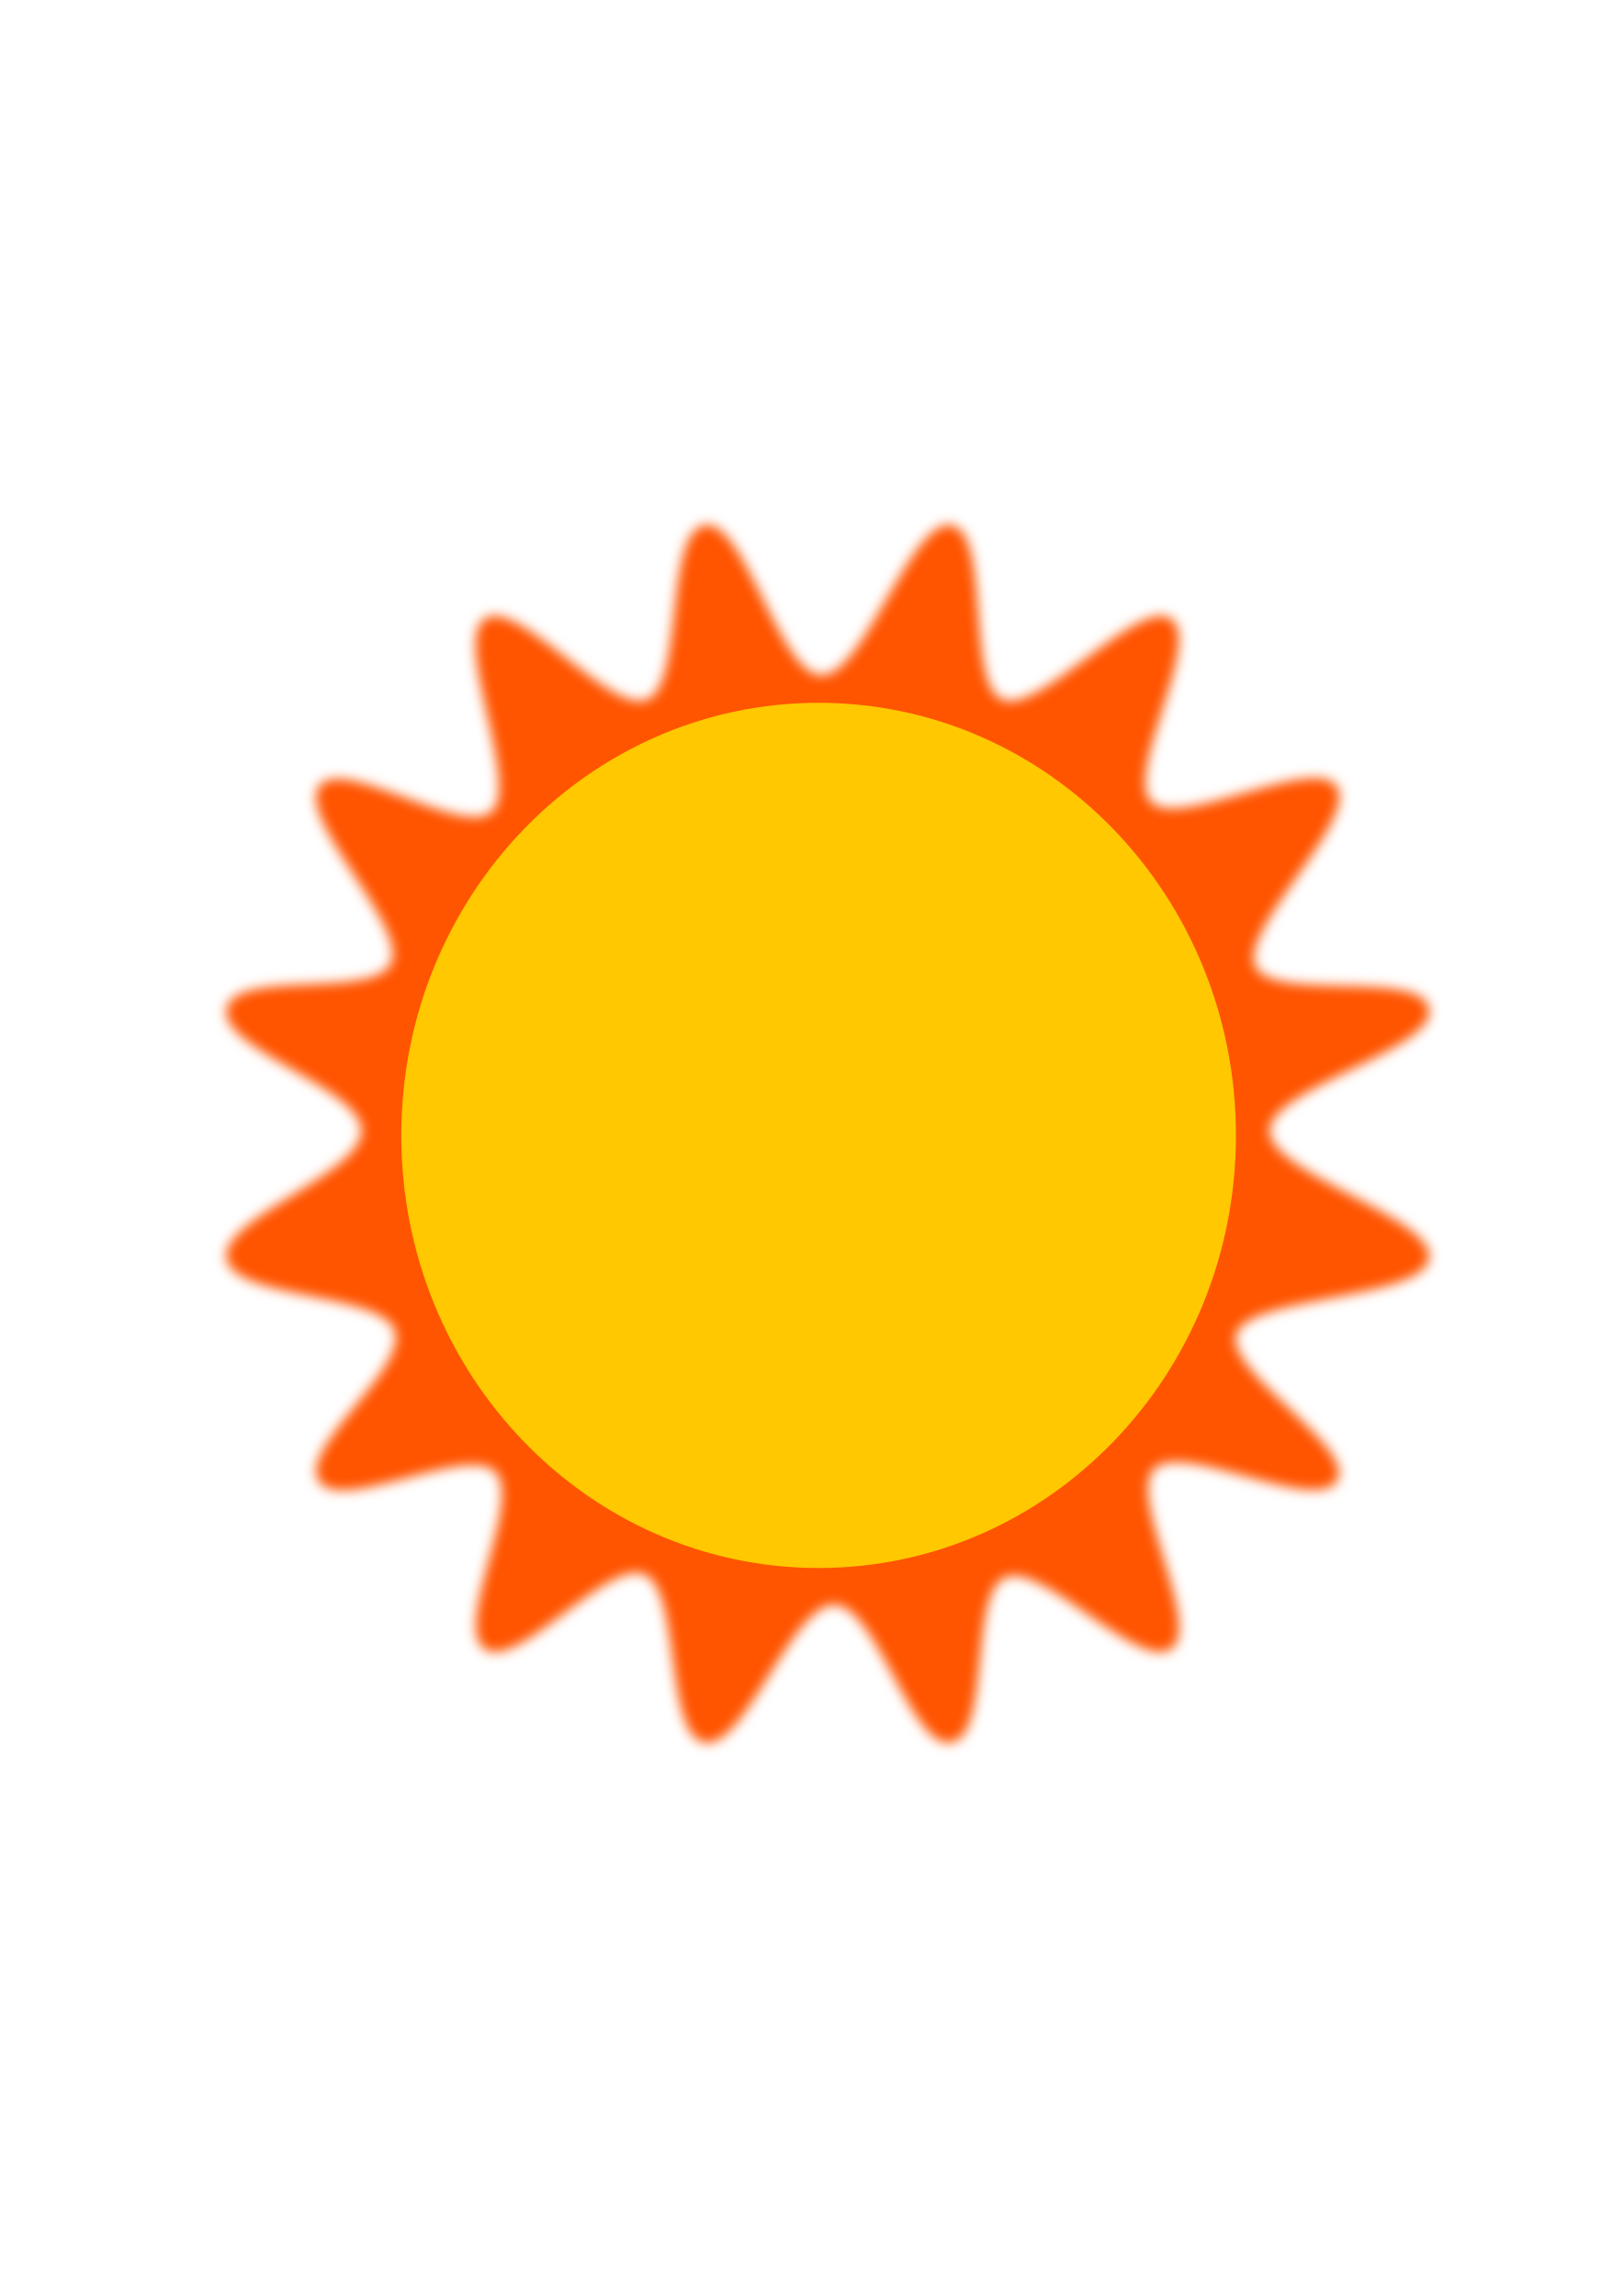
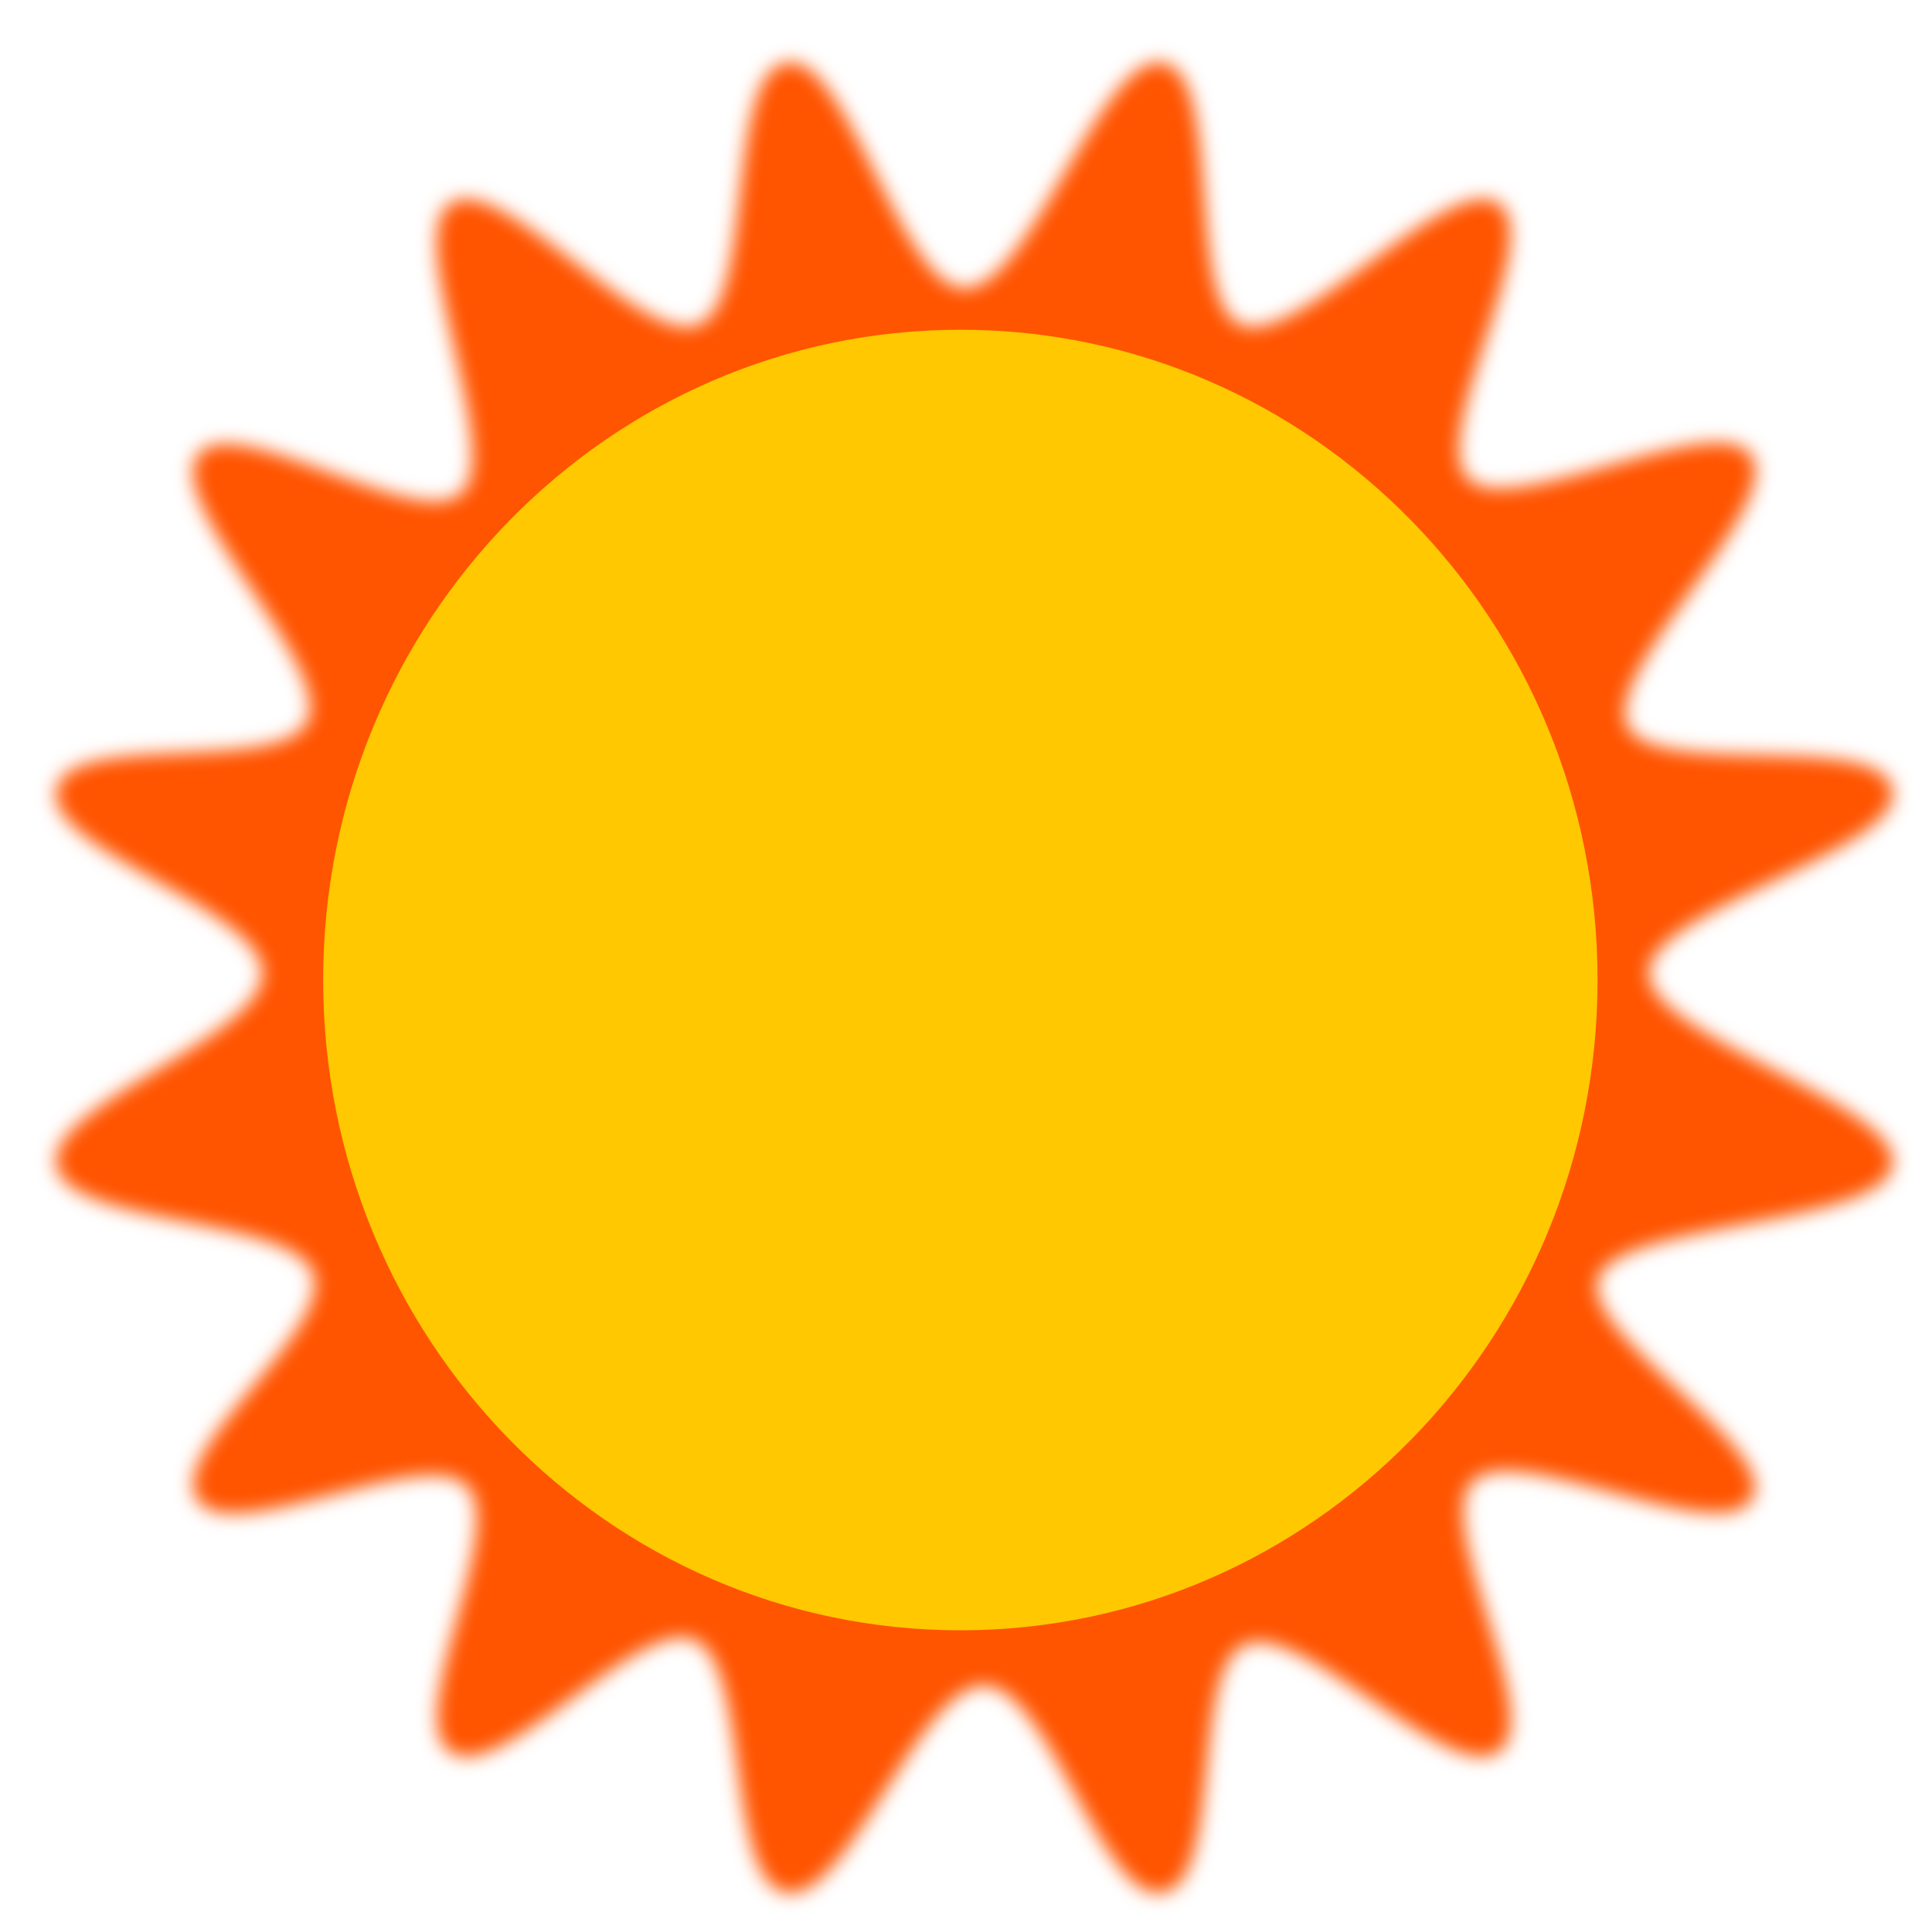
- <svg xmlns="http://www.w3.org/2000/svg" width="210mm" height="297mm" viewBox="5 25 200 185" version="1.1" id="svg8">
+ <svg xmlns="http://www.w3.org/2000/svg" width="250" height="250" viewBox="5 25 62.996 41.202" version="1.1" id="svg8">
  <defs id="defs2">
    <filter style="color-interpolation-filters:sRGB" id="filter7574" x="-0.012" width="1.024" y="-0.012" height="1.024">
      <feGaussianBlur stdDeviation="0.746" id="feGaussianBlur7576" />
    </filter>
  </defs>
  <g id="layer1">
-     <path style="fill:#ff5400;fill-opacity:1;stroke-width:0.298;opacity:1;filter:url(#filter7574)" d="m 161.396,115.382 c 0,5.284 20.638,10.821 19.631,15.803 -1.007,4.983 -21.769,4.497 -23.682,9.076 -1.913,4.579 15.024,14.221 12.307,18.293 -2.717,4.072 -19.04,-4.986 -22.46,-1.523 -3.42,3.463 6.063,19.446 2.041,22.197 -4.022,2.751 -15.878,-10.755 -20.4,-8.818 -4.522,1.937 -1.709,19.315 -6.63,20.335 -4.921,1.02 -9.26,-16.966 -14.479,-16.966 -5.219,0 -11.07,17.985 -15.991,16.966 -4.921,-1.02 -2.864,-18.776 -7.386,-20.713 -4.522,-1.937 -15.623,11.947 -19.645,9.196 -4.022,-2.751 4.705,-18.357 1.285,-21.819 -3.42,-3.463 -18.987,5.217 -21.704,1.145 -2.717,-4.072 11.196,-14.093 9.283,-18.671 -1.913,-4.579 -19.651,-3.715 -20.658,-8.698 -1.007,-4.983 16.607,-10.519 16.607,-15.803 0,-5.284 -17.614,-10.065 -16.607,-15.048 1.007,-4.983 18.367,-1.095 20.28,-5.674 1.913,-4.579 -11.622,-17.623 -8.905,-21.695 2.717,-4.072 17.906,6.498 21.326,3.035 3.42,-3.463 -4.929,-20.958 -0.907,-23.709 4.022,-2.751 15.5,11.889 20.022,9.952 4.522,-1.937 2.087,-20.449 7.008,-21.469 4.921,-1.02 9.26,18.478 14.479,18.478 5.219,0 11.07,-19.497 15.991,-18.478 4.921,1.02 1.73,19.532 6.253,21.469 4.522,1.937 16.757,-12.703 20.778,-9.952 4.022,2.751 -5.839,19.113 -2.419,22.575 3.42,3.463 20.121,-5.973 22.838,-1.901 2.717,4.072 -11.952,17.494 -10.039,22.073 1.913,4.579 20.407,0.313 21.414,5.296 1.007,4.983 -19.631,9.764 -19.631,15.048 z" id="path4540" />
-     <ellipse style="fill:#ffc800;fill-opacity:1;stroke-width:0.298;" id="path4542" cx="105.833" cy="115.949" rx="51.405" ry="53.295" />
+     <path style="opacity:1;fill:#ff5400;fill-opacity:1;stroke-width:0.743;filter:url(#filter7574)" d="m 204.85,51.872 c 0,5.284 20.638,10.821 19.631,15.803 -1.007,4.983 -21.769,4.497 -23.682,9.076 -1.913,4.579 15.024,14.221 12.307,18.293 -2.717,4.072 -19.04,-4.986 -22.46,-1.523 -3.42,3.463 6.063,19.446 2.041,22.197 -4.022,2.751 -15.878,-10.755 -20.4,-8.818 -4.522,1.937 -1.709,19.315 -6.63,20.335 -4.921,1.02 -9.26,-16.966 -14.479,-16.966 -5.219,0 -11.07,17.985 -15.991,16.966 -4.921,-1.02 -2.864,-18.776 -7.386,-20.713 -4.522,-1.937 -15.623,11.947 -19.645,9.196 -4.022,-2.751 4.705,-18.357 1.285,-21.819 -3.42,-3.463 -18.987,5.217 -21.704,1.145 -2.717,-4.072 11.196,-14.093 9.283,-18.671 -1.913,-4.579 -19.651,-3.715 -20.658,-8.698 -1.007,-4.983 16.607,-10.519 16.607,-15.803 0,-5.284 -17.614,-10.065 -16.607,-15.048 1.007,-4.983 18.367,-1.095 20.28,-5.674 1.913,-4.579 -11.622,-17.623 -8.905,-21.695 2.717,-4.072 17.906,6.498 21.326,3.035 3.42,-3.463 -4.929,-20.958 -0.907,-23.709 4.022,-2.751 15.5,11.889 20.022,9.952 4.522,-1.937 2.087,-20.449 7.008,-21.469 4.921,-1.02 9.26,18.478 14.479,18.478 5.219,0 11.07,-19.497 15.991,-18.478 4.921,1.02 1.73,19.532 6.253,21.469 4.522,1.937 16.757,-12.703 20.778,-9.952 4.022,2.751 -5.839,19.113 -2.419,22.575 3.42,3.463 20.121,-5.973 22.838,-1.901 2.717,4.072 -11.952,17.494 -10.039,22.073 1.913,4.579 20.407,0.313 21.414,5.296 1.007,4.983 -19.631,9.764 -19.631,15.048 z" id="path4540" transform="matrix(0.4041912,0,0,0.3978593,-24.02715,25.19443)" />
+     <ellipse style="fill:#ffc800;fill-opacity:1;stroke-width:0.298" id="path4542" cx="36.314" cy="46.058" rx="20.777" ry="21.204" />
  </g>
</svg>
